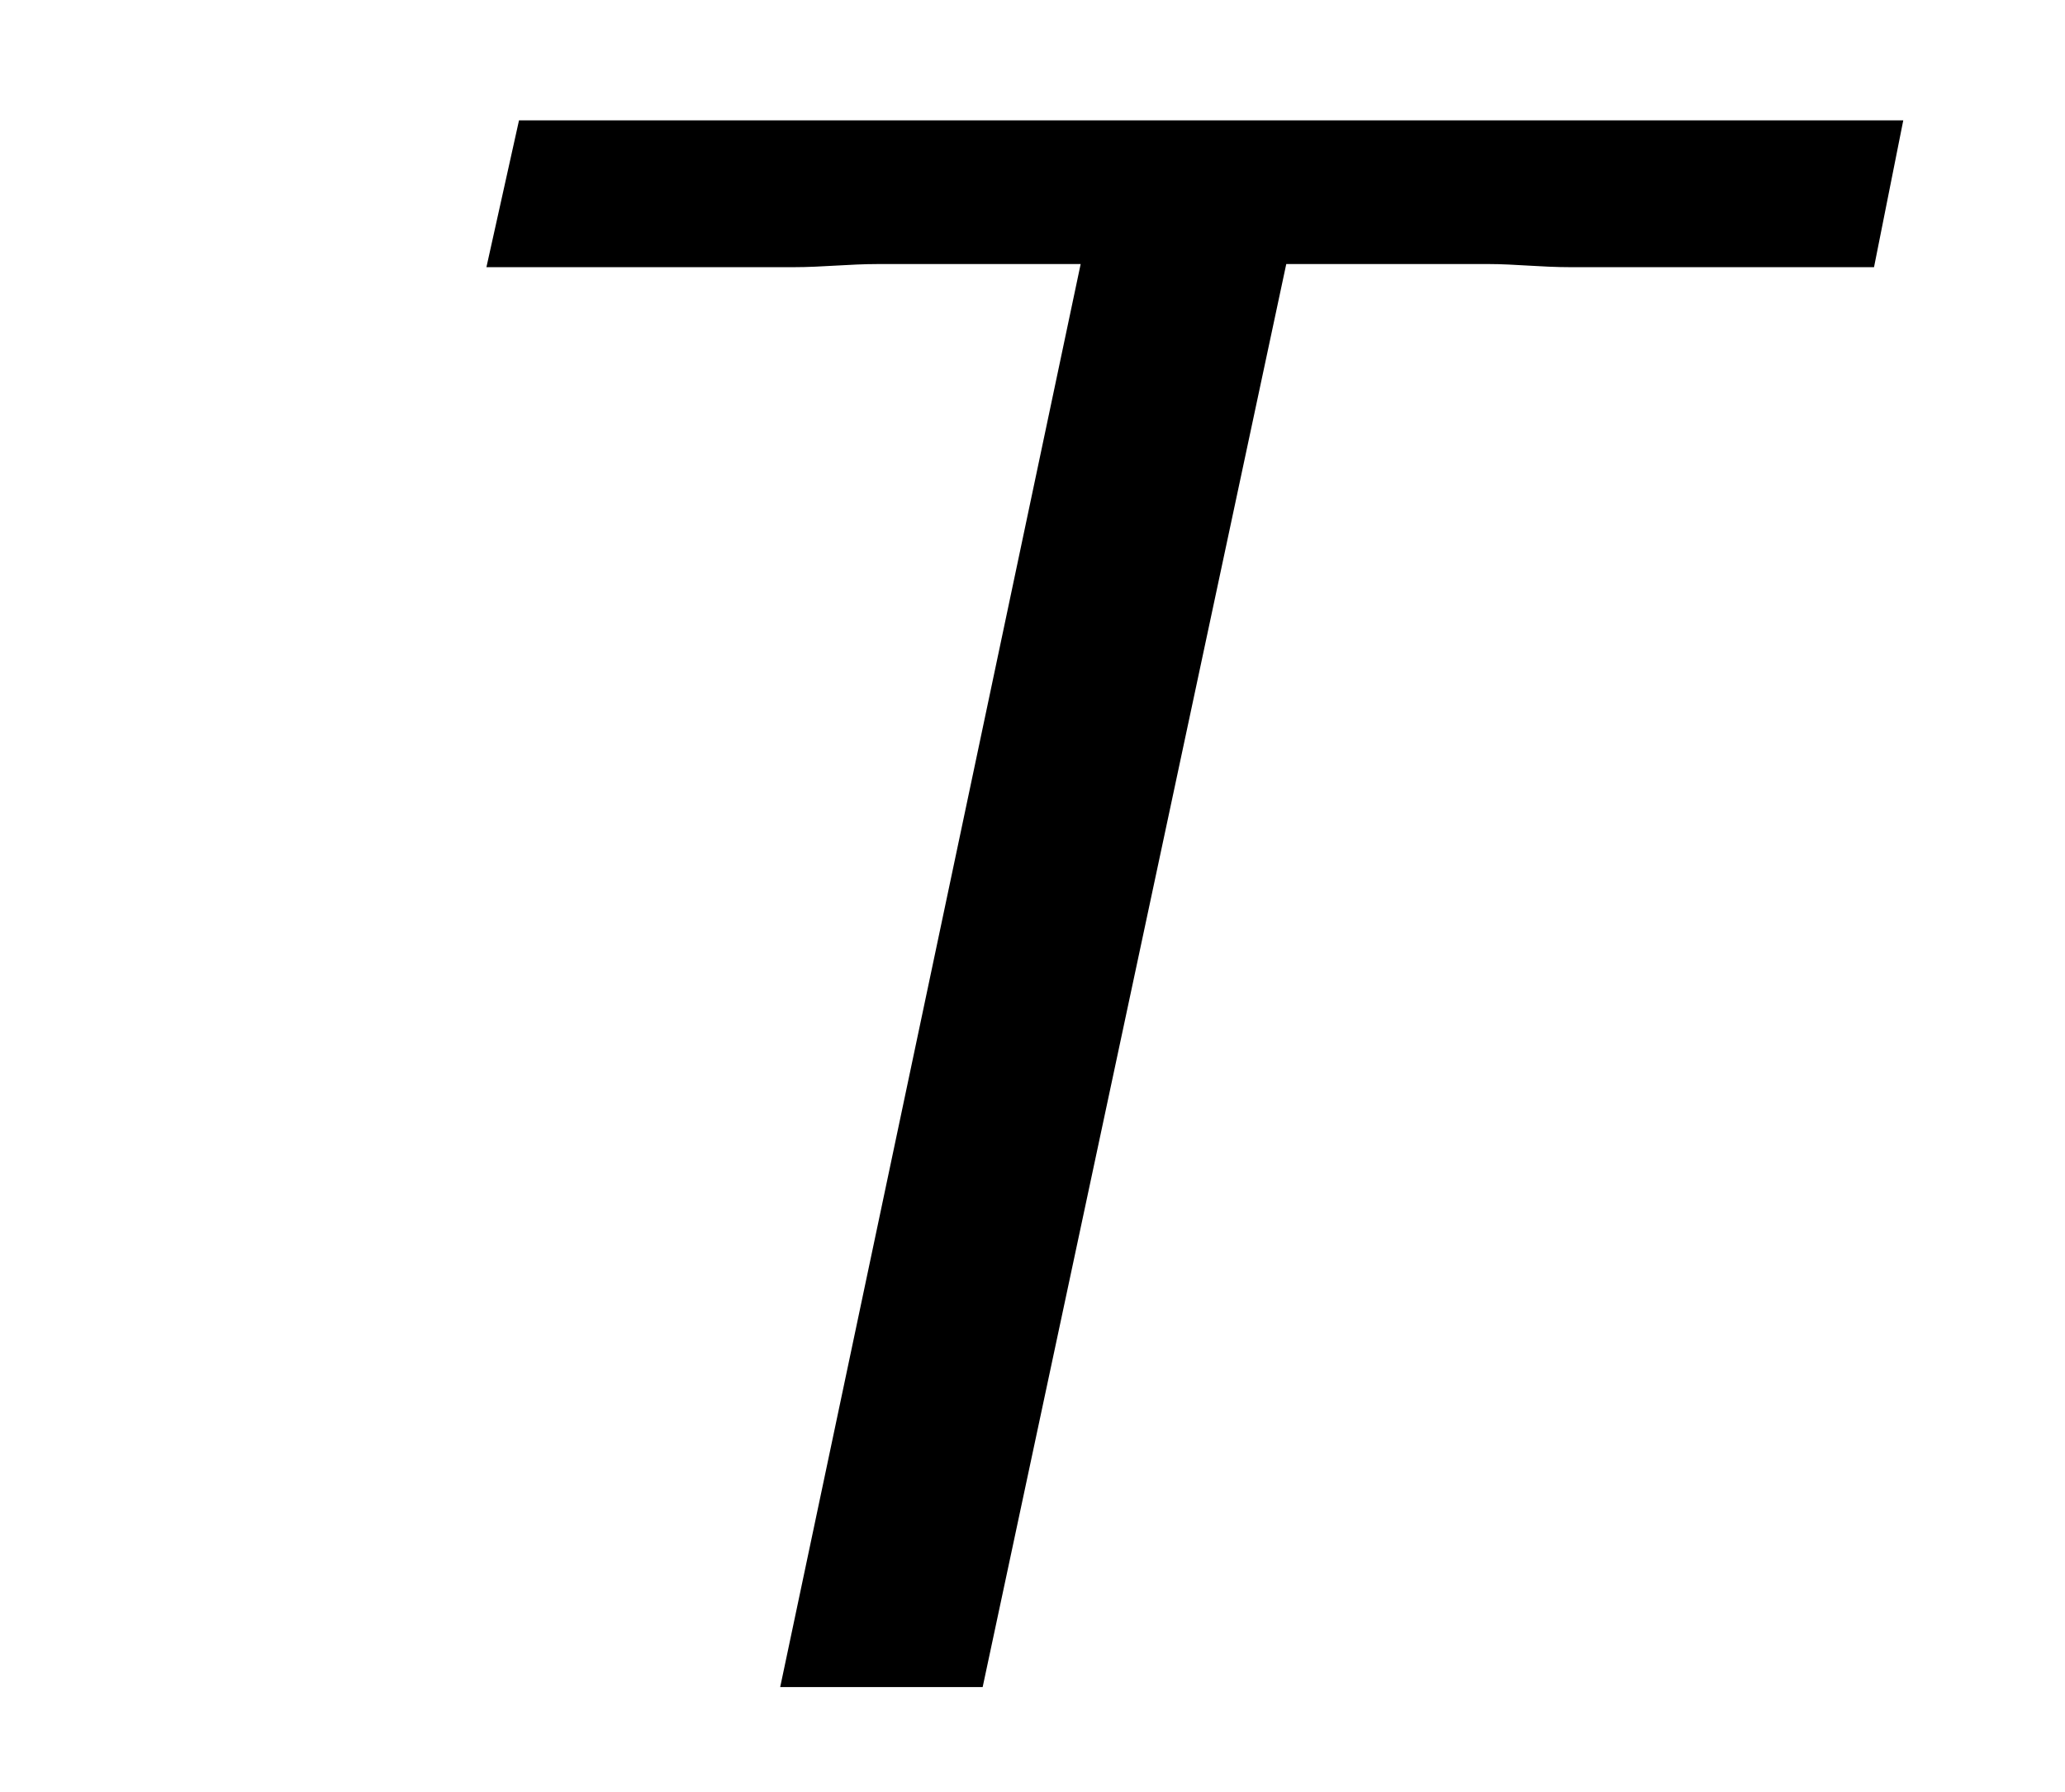
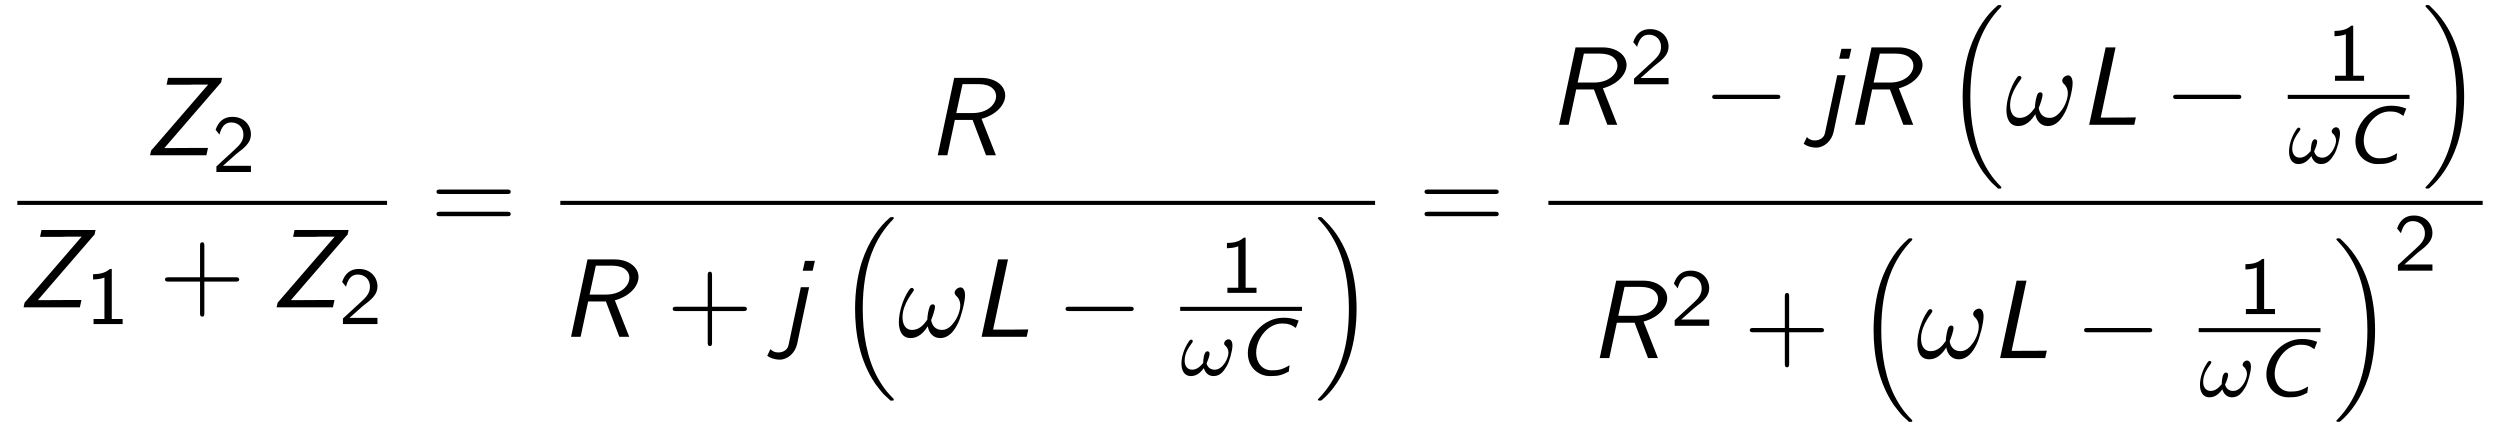
- <svg xmlns="http://www.w3.org/2000/svg" xmlns:xlink="http://www.w3.org/1999/xlink" viewBox="0 0 9.883 8.576">
+ <svg xmlns="http://www.w3.org/2000/svg" xmlns:xlink="http://www.w3.org/1999/xlink" viewBox="0 0 244.334 41.731">
  <defs>
    <g>
      <g id="glyph-0-0">
-         <path d="M 5.656 -6.812 L 6.625 -6.812 C 6.75 -6.812 6.875 -6.797 7.016 -6.797 L 8.469 -6.797 L 8.609 -7.5 L 1.984 -7.5 L 1.828 -6.797 L 3.297 -6.797 C 3.438 -6.797 3.562 -6.812 3.703 -6.812 L 4.672 -6.812 L 3.234 0 L 4.203 0 Z M 5.656 -6.812 " />
+         <path d="M 7.453 -7.016 C 7.562 -7.109 7.562 -7.125 7.578 -7.266 C 7.594 -7.297 7.641 -7.516 7.641 -7.562 L 2.359 -7.562 L 2.219 -6.891 L 4.391 -6.891 C 4.531 -6.891 4.656 -6.906 4.781 -6.906 L 6.281 -6.906 L 0.812 -0.578 C 0.703 -0.484 0.703 -0.453 0.672 -0.312 C 0.672 -0.297 0.625 -0.047 0.609 0 L 6.109 0 L 6.266 -0.719 L 5.219 -0.719 C 4.266 -0.719 3.297 -0.703 2.344 -0.703 L 2 -0.703 Z M 7.453 -7.016 " />
+       </g>
+       <g id="glyph-0-1">
+         <path d="M 5.328 -3.562 C 6.859 -3.984 7.641 -5 7.641 -5.844 C 7.641 -6.812 6.672 -7.562 5.297 -7.562 L 2.656 -7.562 L 1.047 0 L 1.984 0 L 2.719 -3.453 L 4.453 -3.453 L 5.766 0 L 6.734 0 Z M 3.469 -6.953 L 5.031 -6.953 C 6.266 -6.953 6.75 -6.375 6.75 -5.781 C 6.75 -5.031 5.984 -4.125 4.438 -4.125 L 2.859 -4.125 Z M 3.469 -6.953 " />
+       </g>
+       <g id="glyph-0-2">
+         <path d="M 3.594 -7.422 L 2.625 -7.422 L 2.406 -6.453 L 3.375 -6.453 Z M 1.031 0.75 C 0.984 0.953 0.938 1.141 0.688 1.328 C 0.484 1.469 0.266 1.531 0.016 1.531 C -0.297 1.531 -0.562 1.422 -0.75 1.203 L -1.062 1.859 C -0.625 2.172 -0.125 2.234 0.156 2.234 C 0.953 2.234 1.672 1.562 1.859 0.703 L 3.031 -4.844 L 2.219 -4.844 Z M 1.031 0.75 " />
+       </g>
+       <g id="glyph-0-3">
+         <path d="M 3.609 -7.562 L 2.641 -7.562 L 1.031 0 L 5.438 0 L 5.594 -0.719 C 4.625 -0.703 3.641 -0.703 2.672 -0.703 L 2.156 -0.703 Z M 3.609 -7.562 " />
+       </g>
+       <g id="glyph-1-0">
+         <path d="M 2.25 -0.609 C 2.156 -0.609 2.062 -0.609 1.969 -0.609 L 1.062 -0.609 L 2.297 -1.703 C 2.438 -1.828 2.828 -2.125 2.984 -2.25 C 3.328 -2.562 3.797 -2.984 3.797 -3.672 C 3.797 -4.578 3.125 -5.391 1.984 -5.391 C 1.141 -5.391 0.625 -4.938 0.344 -4.125 L 0.719 -3.656 C 0.906 -4.328 1.188 -4.844 1.875 -4.844 C 2.547 -4.844 3.062 -4.375 3.062 -3.656 C 3.062 -3 2.672 -2.625 2.188 -2.172 C 2.031 -2.016 1.609 -1.656 1.438 -1.484 C 1.203 -1.281 0.656 -0.75 0.422 -0.547 L 0.422 0 L 3.797 0 L 3.797 -0.609 Z M 2.25 -0.609 " />
+       </g>
+       <g id="glyph-1-1">
+         <path d="M 2.562 -5.391 L 2.375 -5.391 C 1.859 -4.922 1.219 -4.891 0.734 -4.875 L 0.734 -4.359 C 1.047 -4.375 1.438 -4.391 1.844 -4.547 L 1.844 -0.5 L 0.781 -0.5 L 0.781 0 L 3.625 0 L 3.625 -0.5 L 2.562 -0.5 Z M 2.562 -5.391 " />
+       </g>
+       <g id="glyph-2-0">
+         <path d="M 4.453 -2.516 L 7.5 -2.516 C 7.656 -2.516 7.859 -2.516 7.859 -2.719 C 7.859 -2.938 7.656 -2.938 7.5 -2.938 L 4.453 -2.938 L 4.453 -6 C 4.453 -6.156 4.453 -6.359 4.25 -6.359 C 4.031 -6.359 4.031 -6.156 4.031 -6 L 4.031 -2.938 L 0.969 -2.938 C 0.812 -2.938 0.609 -2.938 0.609 -2.719 C 0.609 -2.516 0.812 -2.516 0.969 -2.516 L 4.031 -2.516 L 4.031 0.547 C 4.031 0.703 4.031 0.906 4.25 0.906 C 4.453 0.906 4.453 0.703 4.453 0.547 Z M 4.453 -2.516 " />
+       </g>
+       <g id="glyph-2-1">
+         <path d="M 7.5 -3.594 C 7.656 -3.594 7.859 -3.594 7.859 -3.812 C 7.859 -4.031 7.656 -4.031 7.5 -4.031 L 0.969 -4.031 C 0.812 -4.031 0.609 -4.031 0.609 -3.812 C 0.609 -3.594 0.812 -3.594 0.984 -3.594 Z M 7.5 -1.422 C 7.656 -1.422 7.859 -1.422 7.859 -1.641 C 7.859 -1.859 7.656 -1.859 7.5 -1.859 L 0.984 -1.859 C 0.812 -1.859 0.609 -1.859 0.609 -1.641 C 0.609 -1.422 0.812 -1.422 0.969 -1.422 Z M 7.5 -1.422 " />
+       </g>
+       <g id="glyph-3-0">
+         <path d="M 5.141 17.422 C 5.156 17.438 5.25 17.531 5.25 17.531 L 5.469 17.531 C 5.5 17.531 5.578 17.531 5.578 17.438 C 5.578 17.391 5.562 17.375 5.547 17.344 C 5.188 16.984 4.641 16.438 4.031 15.344 C 2.953 13.422 2.547 10.969 2.547 8.578 C 2.547 4.141 3.812 1.547 5.547 -0.219 C 5.578 -0.25 5.578 -0.281 5.578 -0.297 C 5.578 -0.406 5.516 -0.406 5.391 -0.406 C 5.266 -0.406 5.25 -0.406 5.156 -0.312 C 4.203 0.5 3.141 1.891 2.453 3.984 C 2.031 5.297 1.797 6.906 1.797 8.562 C 1.797 10.922 2.219 13.594 3.781 15.906 C 4.062 16.297 4.422 16.703 4.422 16.719 C 4.531 16.844 4.672 17 4.75 17.062 Z M 5.141 17.422 " />
+       </g>
+       <g id="glyph-3-1">
+         <path d="M 4.141 8.562 C 4.141 5.703 3.484 2.656 1.516 0.422 C 1.375 0.266 1 -0.125 0.766 -0.344 C 0.703 -0.406 0.672 -0.406 0.547 -0.406 C 0.453 -0.406 0.359 -0.406 0.359 -0.297 C 0.359 -0.266 0.406 -0.219 0.422 -0.203 C 0.75 0.156 1.297 0.703 1.906 1.797 C 2.984 3.703 3.391 6.172 3.391 8.562 C 3.391 12.891 2.188 15.531 0.406 17.359 C 0.375 17.375 0.359 17.406 0.359 17.438 C 0.359 17.531 0.453 17.531 0.547 17.531 C 0.672 17.531 0.703 17.531 0.781 17.453 C 1.734 16.641 2.797 15.25 3.484 13.156 C 3.922 11.781 4.141 10.172 4.141 8.562 Z M 4.141 8.562 " />
+       </g>
+       <g id="glyph-4-0">
+         <path d="M 6.594 -4.062 C 6.594 -4.547 6.406 -4.828 6.156 -4.828 C 5.875 -4.828 5.578 -4.562 5.578 -4.312 C 5.578 -4.203 5.641 -4.078 5.75 -3.984 C 5.938 -3.812 6.125 -3.516 6.125 -3.062 C 6.125 -2.625 5.922 -2 5.578 -1.5 C 5.25 -1.031 4.859 -0.672 4.344 -0.672 C 3.719 -0.672 3.375 -1.062 3.281 -1.641 C 3.406 -1.938 3.656 -2.625 3.656 -2.938 C 3.656 -3.062 3.594 -3.172 3.453 -3.172 C 3.375 -3.172 3.25 -3.156 3.156 -2.984 C 3.047 -2.766 2.906 -2.062 2.906 -1.672 C 2.547 -1.156 2.109 -0.672 1.422 -0.672 C 0.703 -0.672 0.484 -1.312 0.484 -1.922 C 0.484 -3.281 1.594 -4.422 1.594 -4.562 C 1.594 -4.688 1.5 -4.781 1.391 -4.781 C 1.25 -4.781 1.172 -4.641 1.094 -4.531 C 0.547 -3.734 0.125 -2.438 0.125 -1.438 C 0.125 -0.688 0.375 0.125 1.281 0.125 C 2.047 0.125 2.562 -0.422 2.953 -1.031 C 3.047 -0.391 3.484 0.125 4.156 0.125 C 5 0.125 5.531 -0.547 5.922 -1.359 C 6.188 -1.891 6.594 -3.375 6.594 -4.062 Z M 6.594 -4.062 " />
+       </g>
+       <g id="glyph-5-0">
+         <path d="M 7.188 -2.516 C 7.375 -2.516 7.562 -2.516 7.562 -2.719 C 7.562 -2.938 7.375 -2.938 7.188 -2.938 L 1.281 -2.938 C 1.094 -2.938 0.906 -2.938 0.906 -2.719 C 0.906 -2.516 1.094 -2.516 1.281 -2.516 Z M 7.188 -2.516 " />
+       </g>
+       <g id="glyph-6-0">
+         <path d="M 5.109 -2.922 C 5.109 -3.156 5.031 -3.516 4.719 -3.516 C 4.516 -3.516 4.297 -3.328 4.297 -3.094 C 4.297 -2.984 4.391 -2.906 4.484 -2.828 C 4.594 -2.703 4.719 -2.5 4.719 -2.203 C 4.719 -1.672 4.172 -0.547 3.375 -0.547 C 2.953 -0.547 2.672 -0.781 2.578 -1.172 C 2.703 -1.438 2.875 -1.875 2.875 -2.109 C 2.875 -2.234 2.812 -2.344 2.656 -2.344 C 2.297 -2.344 2.25 -1.453 2.25 -1.203 C 1.969 -0.875 1.641 -0.547 1.172 -0.547 C 0.672 -0.547 0.438 -0.953 0.438 -1.422 C 0.438 -1.797 0.531 -2.125 0.688 -2.438 C 0.922 -2.906 1.234 -3.203 1.234 -3.328 C 1.234 -3.422 1.156 -3.484 1.078 -3.484 C 0.922 -3.484 0.812 -3.25 0.719 -3.109 C 0.375 -2.547 0.125 -1.797 0.125 -1.141 C 0.125 -0.531 0.359 0.078 1.062 0.078 C 1.75 0.078 2.141 -0.484 2.312 -0.703 C 2.438 -0.266 2.75 0.078 3.25 0.078 C 3.891 0.078 4.219 -0.344 4.547 -0.891 C 4.812 -1.312 5.109 -2.422 5.109 -2.922 Z M 5.109 -2.922 " />
+       </g>
+       <g id="glyph-7-0">
+         <path d="M 6.031 -5.344 C 5.484 -5.547 5.109 -5.625 4.531 -5.625 C 2.547 -5.625 1.062 -3.766 1.062 -2.172 C 1.062 -0.703 2.172 0.078 3.203 0.078 C 4.031 0.078 4.312 0.016 5.062 -0.359 L 5.141 -0.984 C 4.438 -0.562 4.062 -0.484 3.391 -0.484 C 2.422 -0.484 1.875 -1.297 1.875 -2.203 C 1.875 -3.547 2.984 -5.062 4.406 -5.062 C 4.953 -5.062 5.297 -4.969 5.75 -4.625 Z M 6.031 -5.344 " />
      </g>
    </g>
    <clipPath id="clip-0">
-       <path clip-rule="nonzero" d="M 2 0 L 9.883 0 L 9.883 8.574 L 2 8.574 Z M 2 0 " />
+       <path clip-rule="nonzero" d="M 183 23 L 187 23 L 187 41.73 L 183 41.73 Z M 183 23 " />
+     </clipPath>
+     <clipPath id="clip-1">
+       <path clip-rule="nonzero" d="M 228 23 L 233 23 L 233 41.73 L 228 41.73 Z M 228 23 " />
    </clipPath>
  </defs>
+   <g fill="rgb(0%, 0%, 0%)" fill-opacity="1">
+     <use xlink:href="#glyph-0-0" x="14.062" y="15.175" />
+   </g>
+   <g fill="rgb(0%, 0%, 0%)" fill-opacity="1">
+     <use xlink:href="#glyph-1-0" x="20.728" y="16.811" />
+   </g>
+   <path fill="none" stroke-width="0.398" stroke-linecap="butt" stroke-linejoin="miter" stroke="rgb(0%, 0%, 0%)" stroke-opacity="1" stroke-miterlimit="10" d="M -0.001 -0 L 36.132 -0 " transform="matrix(1, 0, 0, -1, 1.696, 19.828)" />
+   <g fill="rgb(0%, 0%, 0%)" fill-opacity="1">
+     <use xlink:href="#glyph-0-0" x="1.696" y="30.038" />
+   </g>
+   <g fill="rgb(0%, 0%, 0%)" fill-opacity="1">
+     <use xlink:href="#glyph-1-1" x="8.362" y="31.675" />
+   </g>
+   <g fill="rgb(0%, 0%, 0%)" fill-opacity="1">
+     <use xlink:href="#glyph-2-0" x="15.519" y="30.038" />
+   </g>
+   <g fill="rgb(0%, 0%, 0%)" fill-opacity="1">
+     <use xlink:href="#glyph-0-0" x="26.428" y="30.038" />
+   </g>
+   <g fill="rgb(0%, 0%, 0%)" fill-opacity="1">
+     <use xlink:href="#glyph-1-0" x="33.094" y="31.675" />
+   </g>
+   <g fill="rgb(0%, 0%, 0%)" fill-opacity="1">
+     <use xlink:href="#glyph-2-1" x="42.053" y="22.555" />
+   </g>
+   <g fill="rgb(0%, 0%, 0%)" fill-opacity="1">
+     <use xlink:href="#glyph-0-1" x="90.602" y="15.175" />
+   </g>
+   <path fill="none" stroke-width="0.398" stroke-linecap="butt" stroke-linejoin="miter" stroke="rgb(0%, 0%, 0%)" stroke-opacity="1" stroke-miterlimit="10" d="M -0.001 -0 L 79.628 -0 " transform="matrix(1, 0, 0, -1, 54.763, 19.828)" />
+   <g fill="rgb(0%, 0%, 0%)" fill-opacity="1">
+     <use xlink:href="#glyph-0-1" x="54.763" y="32.916" />
+   </g>
+   <g fill="rgb(0%, 0%, 0%)" fill-opacity="1">
+     <use xlink:href="#glyph-2-0" x="65.137" y="32.916" />
+   </g>
+   <g fill="rgb(0%, 0%, 0%)" fill-opacity="1">
+     <use xlink:href="#glyph-0-2" x="76.047" y="32.916" />
+   </g>
+   <g fill="rgb(0%, 0%, 0%)" fill-opacity="1">
+     <use xlink:href="#glyph-3-0" x="81.773" y="21.621" />
+   </g>
+   <g fill="rgb(0%, 0%, 0%)" fill-opacity="1">
+     <use xlink:href="#glyph-4-0" x="87.723" y="32.916" />
+   </g>
+   <g fill="rgb(0%, 0%, 0%)" fill-opacity="1">
+     <use xlink:href="#glyph-0-3" x="94.905" y="32.916" />
+   </g>
+   <g fill="rgb(0%, 0%, 0%)" fill-opacity="1">
+     <use xlink:href="#glyph-5-0" x="103.238" y="32.916" />
+   </g>
+   <g fill="rgb(0%, 0%, 0%)" fill-opacity="1">
+     <use xlink:href="#glyph-1-1" x="119.177" y="28.621" />
+   </g>
+   <path fill="none" stroke-width="0.398" stroke-linecap="butt" stroke-linejoin="miter" stroke="rgb(0%, 0%, 0%)" stroke-opacity="1" stroke-miterlimit="10" d="M 0.001 0.002 L 11.903 0.002 " transform="matrix(1, 0, 0, -1, 115.343, 30.189)" />
+   <g fill="rgb(0%, 0%, 0%)" fill-opacity="1">
+     <use xlink:href="#glyph-6-0" x="115.343" y="36.678" />
+   </g>
+   <g fill="rgb(0%, 0%, 0%)" fill-opacity="1">
+     <use xlink:href="#glyph-7-0" x="120.894" y="36.678" />
+   </g>
+   <g fill="rgb(0%, 0%, 0%)" fill-opacity="1">
+     <use xlink:href="#glyph-3-1" x="128.442" y="21.621" />
+   </g>
+   <g fill="rgb(0%, 0%, 0%)" fill-opacity="1">
+     <use xlink:href="#glyph-2-1" x="138.617" y="22.555" />
+   </g>
+   <g fill="rgb(0%, 0%, 0%)" fill-opacity="1">
+     <use xlink:href="#glyph-0-1" x="151.328" y="12.194" />
+   </g>
+   <g fill="rgb(0%, 0%, 0%)" fill-opacity="1">
+     <use xlink:href="#glyph-1-0" x="159.278" y="8.235" />
+   </g>
+   <g fill="rgb(0%, 0%, 0%)" fill-opacity="1">
+     <use xlink:href="#glyph-5-0" x="166.434" y="12.194" />
+   </g>
+   <g fill="rgb(0%, 0%, 0%)" fill-opacity="1">
+     <use xlink:href="#glyph-0-2" x="177.344" y="12.194" />
+     <use xlink:href="#glyph-0-1" x="180.253" y="12.194" />
+   </g>
+   <g fill="rgb(0%, 0%, 0%)" fill-opacity="1">
+     <use xlink:href="#glyph-3-0" x="190.021" y="0.899" />
+   </g>
+   <g fill="rgb(0%, 0%, 0%)" fill-opacity="1">
+     <use xlink:href="#glyph-4-0" x="195.971" y="12.194" />
+   </g>
+   <g fill="rgb(0%, 0%, 0%)" fill-opacity="1">
+     <use xlink:href="#glyph-0-3" x="203.153" y="12.194" />
+   </g>
+   <g fill="rgb(0%, 0%, 0%)" fill-opacity="1">
+     <use xlink:href="#glyph-5-0" x="211.486" y="12.194" />
+   </g>
+   <g fill="rgb(0%, 0%, 0%)" fill-opacity="1">
+     <use xlink:href="#glyph-1-1" x="227.425" y="7.899" />
+   </g>
+   <path fill="none" stroke-width="0.398" stroke-linecap="butt" stroke-linejoin="miter" stroke="rgb(0%, 0%, 0%)" stroke-opacity="1" stroke-miterlimit="10" d="M -0.001 -0.002 L 11.901 -0.002 " transform="matrix(1, 0, 0, -1, 223.591, 9.467)" />
+   <g fill="rgb(0%, 0%, 0%)" fill-opacity="1">
+     <use xlink:href="#glyph-6-0" x="223.591" y="15.956" />
+   </g>
+   <g fill="rgb(0%, 0%, 0%)" fill-opacity="1">
+     <use xlink:href="#glyph-7-0" x="229.142" y="15.956" />
+   </g>
+   <g fill="rgb(0%, 0%, 0%)" fill-opacity="1">
+     <use xlink:href="#glyph-3-1" x="236.689" y="0.899" />
+   </g>
+   <path fill="none" stroke-width="0.398" stroke-linecap="butt" stroke-linejoin="miter" stroke="rgb(0%, 0%, 0%)" stroke-opacity="1" stroke-miterlimit="10" d="M 0 -0 L 91.313 -0 " transform="matrix(1, 0, 0, -1, 151.328, 19.828)" />
+   <g fill="rgb(0%, 0%, 0%)" fill-opacity="1">
+     <use xlink:href="#glyph-0-1" x="155.3" y="34.992" />
+   </g>
+   <g fill="rgb(0%, 0%, 0%)" fill-opacity="1">
+     <use xlink:href="#glyph-1-0" x="163.25" y="31.84" />
+   </g>
+   <g fill="rgb(0%, 0%, 0%)" fill-opacity="1">
+     <use xlink:href="#glyph-2-0" x="170.407" y="34.992" />
+   </g>
  <g clip-path="url(#clip-0)">
    <g fill="rgb(0%, 0%, 0%)" fill-opacity="1">
-       <use xlink:href="#glyph-0-0" x="0.5" y="8.076" />
+       <use xlink:href="#glyph-3-0" x="181.316" y="23.697" />
    </g>
  </g>
+   <g fill="rgb(0%, 0%, 0%)" fill-opacity="1">
+     <use xlink:href="#glyph-4-0" x="187.266" y="34.992" />
+   </g>
+   <g fill="rgb(0%, 0%, 0%)" fill-opacity="1">
+     <use xlink:href="#glyph-0-3" x="194.448" y="34.992" />
+   </g>
+   <g fill="rgb(0%, 0%, 0%)" fill-opacity="1">
+     <use xlink:href="#glyph-5-0" x="202.781" y="34.992" />
+   </g>
+   <g fill="rgb(0%, 0%, 0%)" fill-opacity="1">
+     <use xlink:href="#glyph-1-1" x="218.72" y="30.697" />
+   </g>
+   <path fill="none" stroke-width="0.398" stroke-linecap="butt" stroke-linejoin="miter" stroke="rgb(0%, 0%, 0%)" stroke-opacity="1" stroke-miterlimit="10" d="M 0.001 -0.001 L 11.903 -0.001 " transform="matrix(1, 0, 0, -1, 214.886, 32.265)" />
+   <g fill="rgb(0%, 0%, 0%)" fill-opacity="1">
+     <use xlink:href="#glyph-6-0" x="214.886" y="38.754" />
+   </g>
+   <g fill="rgb(0%, 0%, 0%)" fill-opacity="1">
+     <use xlink:href="#glyph-7-0" x="220.437" y="38.754" />
+   </g>
+   <g clip-path="url(#clip-1)">
+     <g fill="rgb(0%, 0%, 0%)" fill-opacity="1">
+       <use xlink:href="#glyph-3-1" x="227.984" y="23.697" />
+     </g>
+   </g>
+   <g fill="rgb(0%, 0%, 0%)" fill-opacity="1">
+     <use xlink:href="#glyph-1-0" x="233.934" y="26.453" />
+   </g>
</svg>
